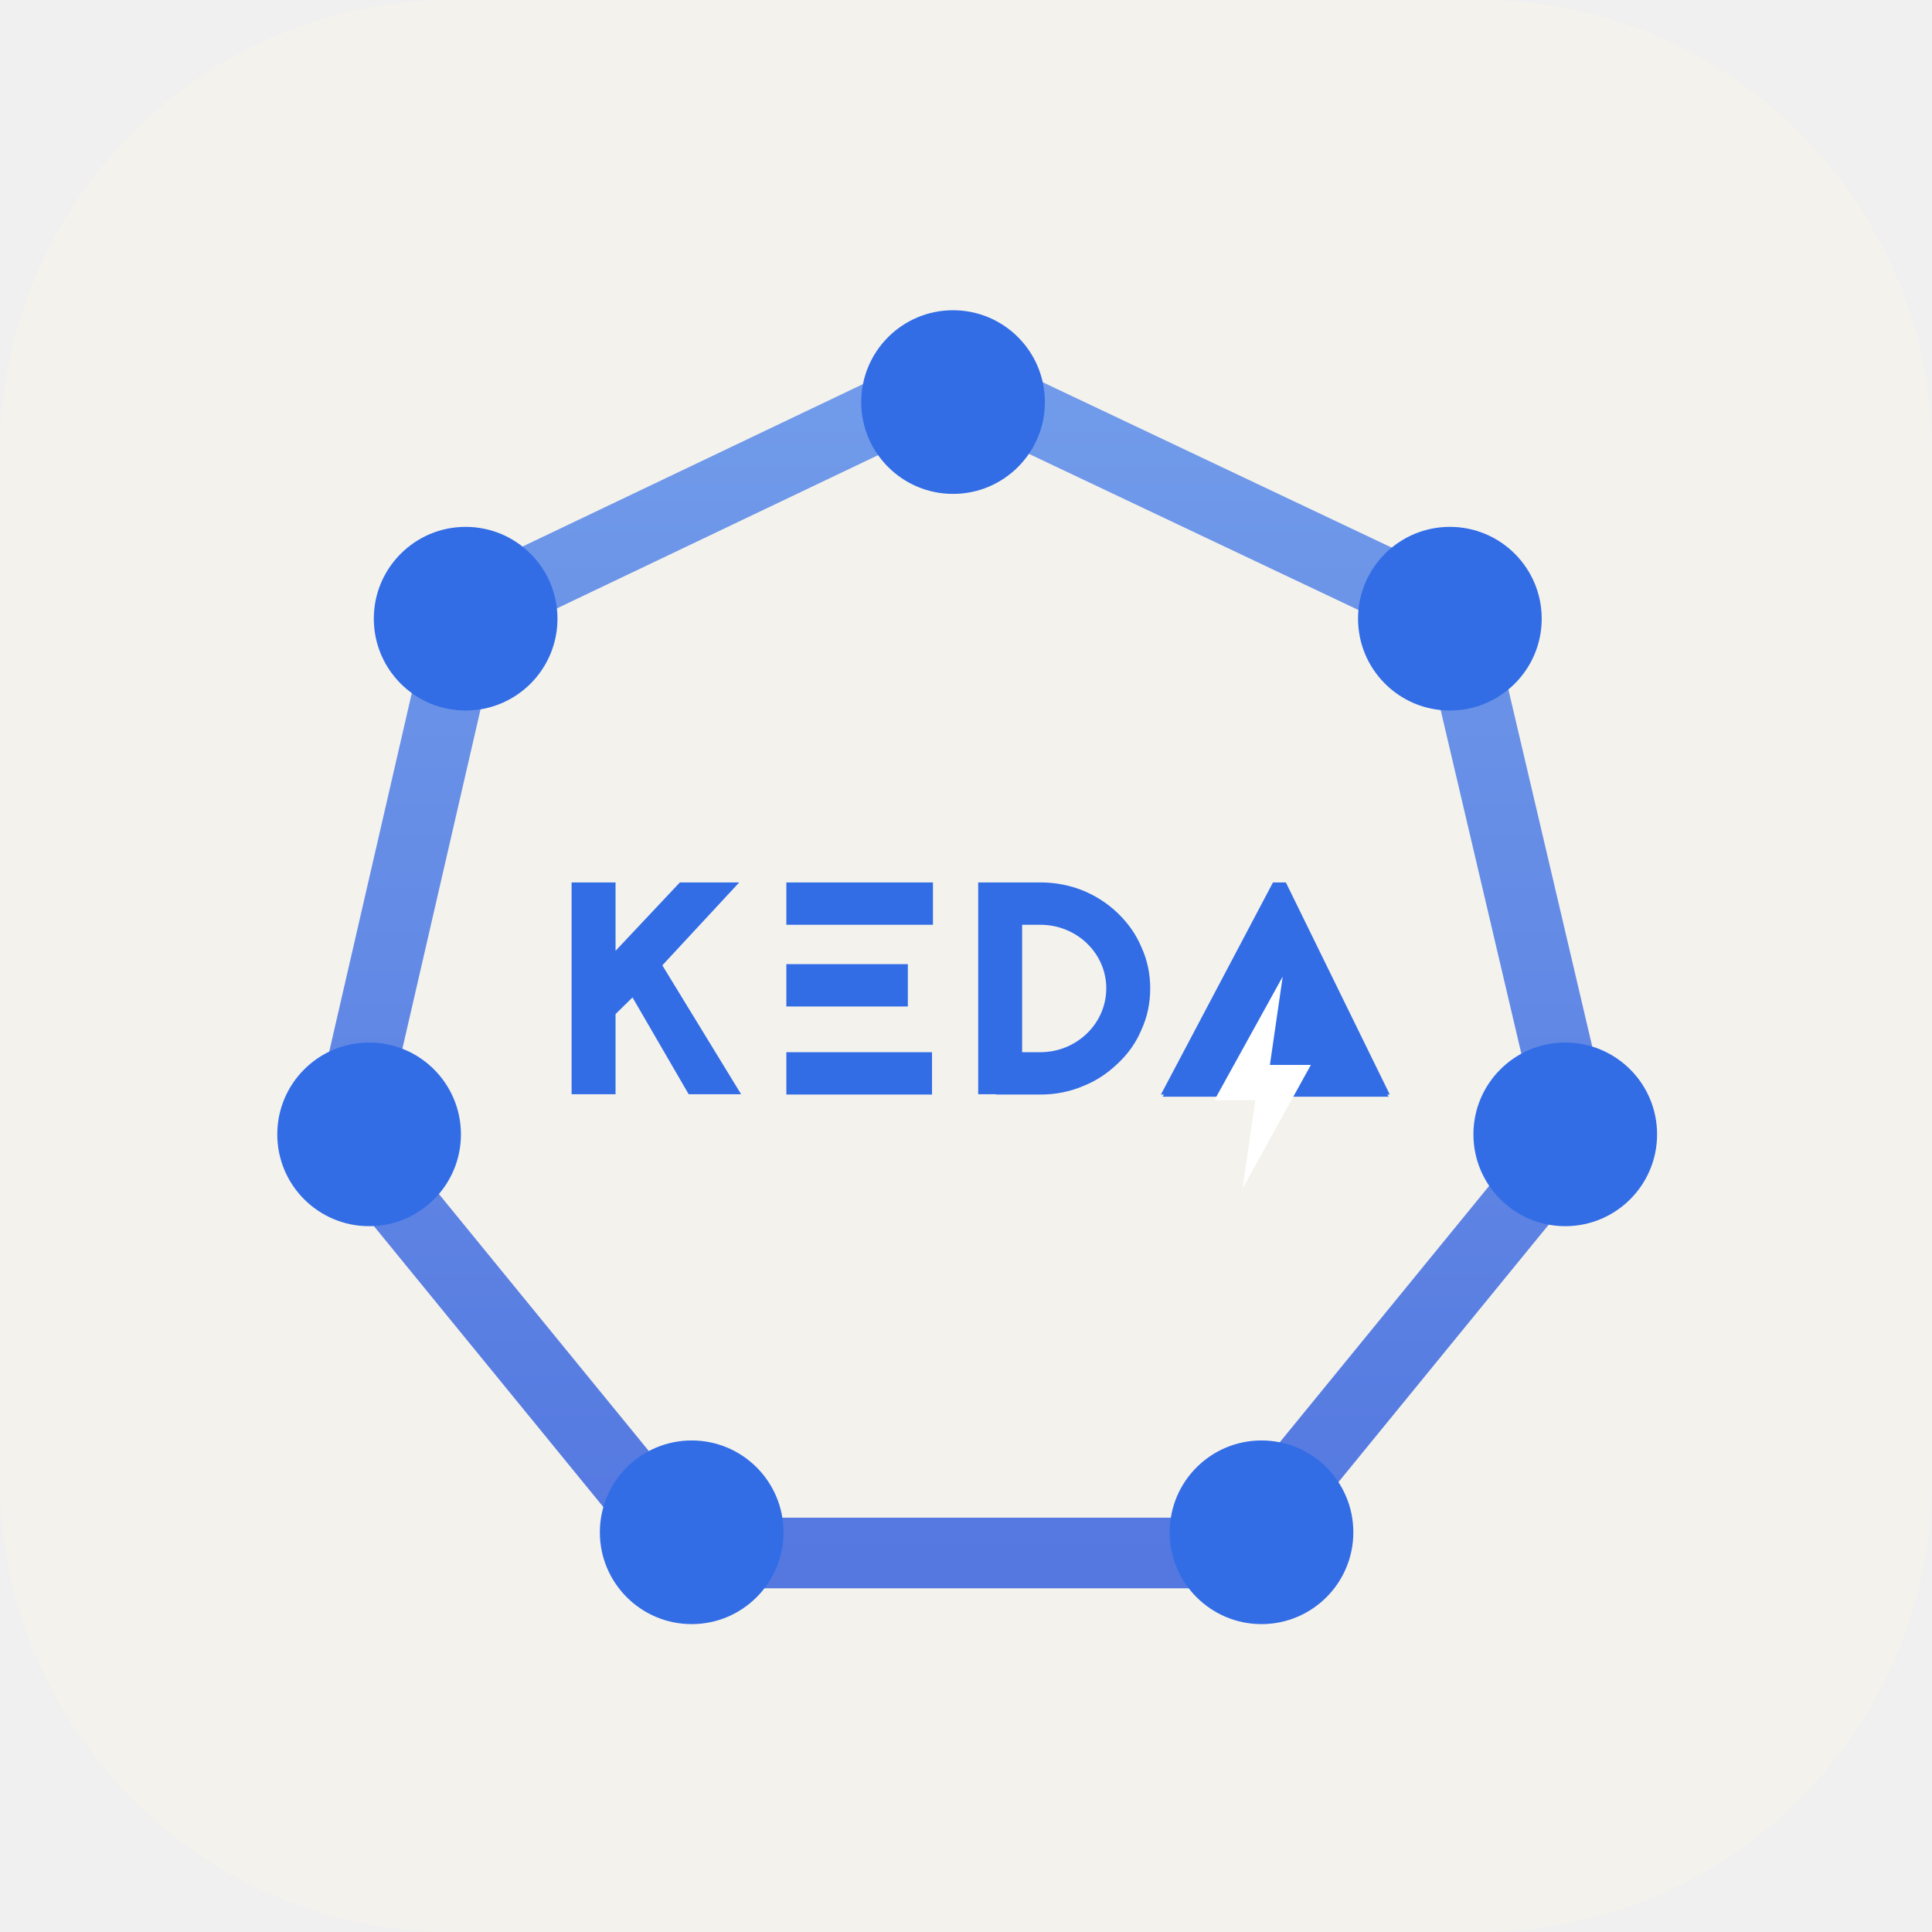
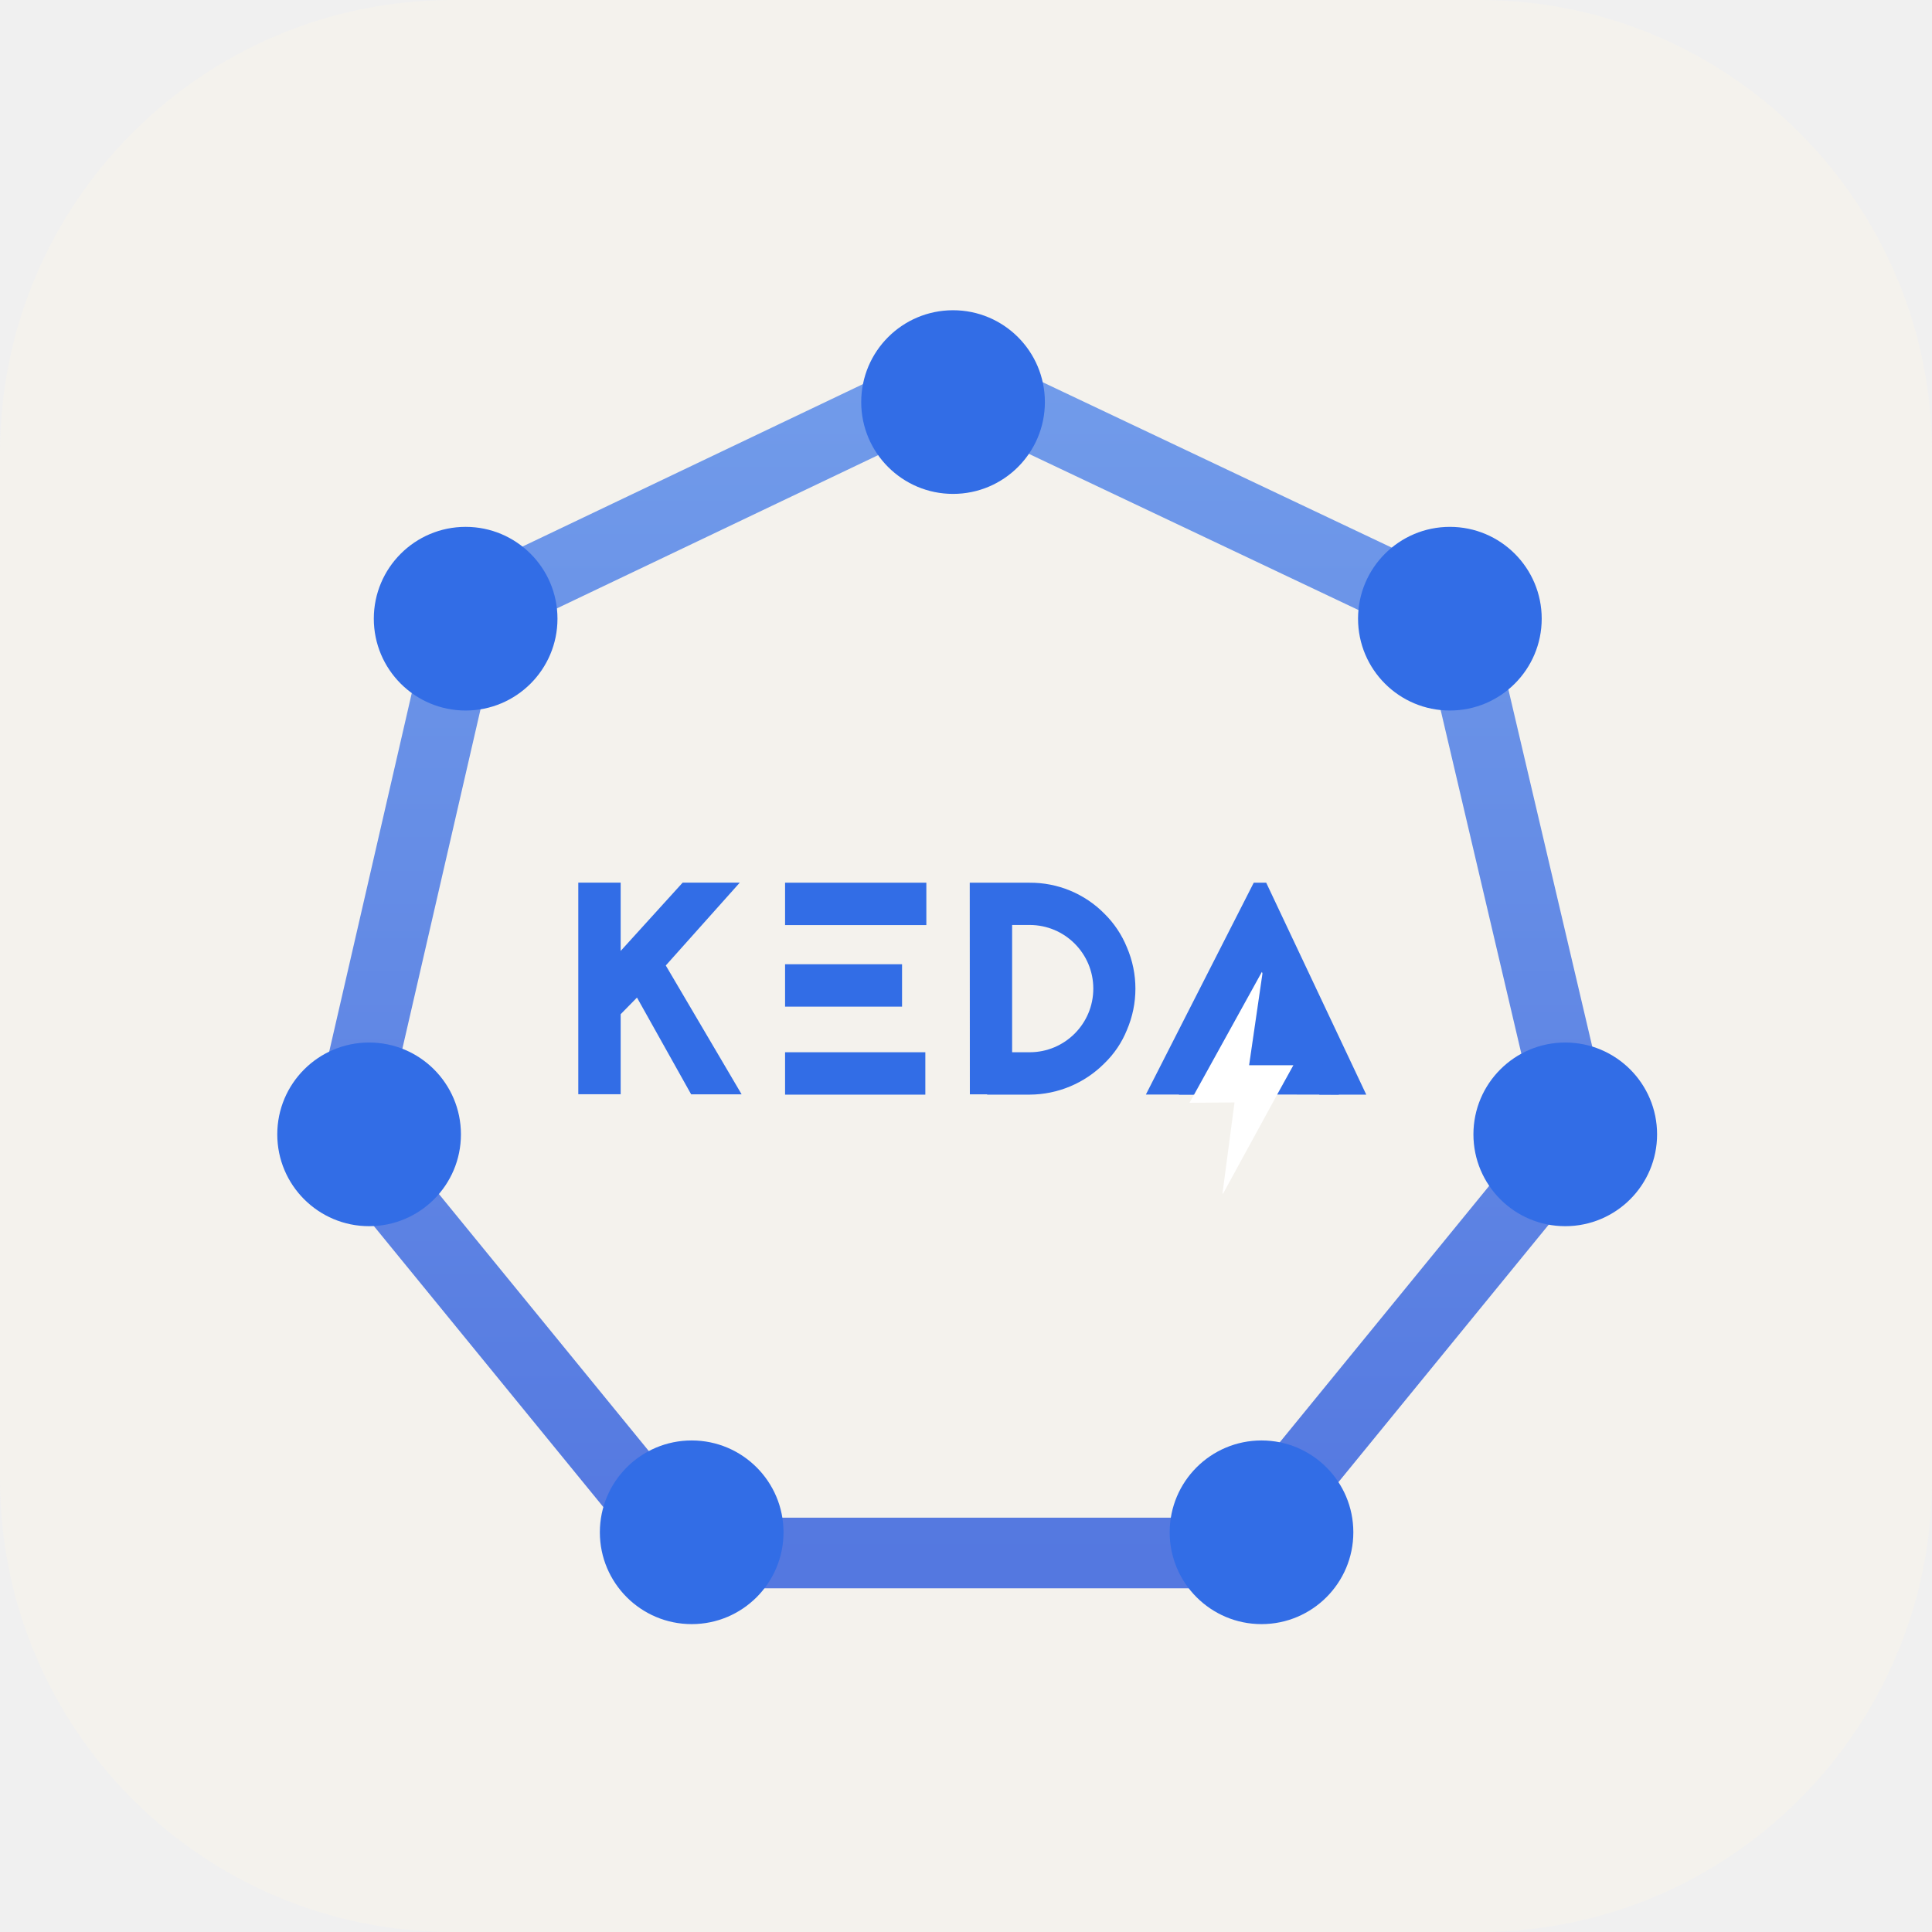
- <svg xmlns="http://www.w3.org/2000/svg" xmlns:xlink="http://www.w3.org/1999/xlink" width="256" height="256" viewBox="0 0 256 256" fill="none">
+ <svg xmlns="http://www.w3.org/2000/svg" width="256" height="256" viewBox="0 0 256 256" fill="none">
  <rect width="256" height="256" rx="60" fill="#F4F2ED" />
  <g transform="translate(30.5 30.5) scale(0.312)">
    <g fill="#000000">
      <defs>
-         <linearGradient x1="50%" y1="0%" x2="50%" y2="100%" id="keda-light-light-linearGradient-1">
-           <stop stop-color="#719BEA" offset="0%" />
-           <stop stop-color="#5478E0" offset="100%" />
+         <linearGradient id="keda-light-light-keda-gradient" x1="13.47" y1="482.29" x2="13.47" y2="481.29" gradientTransform="matrix(518.53, 0, 0, -494.87, -6676.79, 238739.99)" gradientUnits="userSpaceOnUse">
+           <stop offset="0" stop-color="#719bea" />
+           <stop offset="1" stop-color="#5478e0" />
        </linearGradient>
-         <polygon id="keda-light-light-path-2" points="0 78 96 78 48 0" />
      </defs>
-       <g id="keda-light-light-Icon" stroke="none" stroke-width="1" fill="none" fill-rule="evenodd">
-         <g transform="translate(20, 34)">
-           <g id="keda-light-light-k8s-icon-1" transform="translate(16, 18)" fill-rule="nonzero" stroke="url(#keda-light-light-linearGradient-1)" stroke-width="30">
-             <g id="keda-light-light-Kubernetes_Logo_Hrz_lockup_REV">
-               <path d="M486.245,120.897 C484.377,115.463 479.965,110.55 473.883,107.268 L282.77,16.71 L282.655,16.653 C280.589,15.63 277.581,15.105 273.627,15.105 C270.074,15.105 268.486,15.128 266.658,15.235 C265.171,15.321 263.894,15.458 262.809,15.646 L73.086,106.161 L72.918,106.241 C67.497,108.744 63.815,113.179 62.413,119.022 L15.475,322.842 C14.449,329.078 15.887,335.28 19.597,340.586 L151.08,501.583 C156.019,506.229 162.863,509.31 169.361,509.791 L380.459,509.791 L381.276,509.881 C387.076,510.519 392.601,508.001 396.438,502.822 L396.649,502.537 L528.912,340.586 C532.561,335.365 534.177,329.028 533.558,322.409 L486.245,120.897 Z" id="keda-light-light-Shape" />
-             </g>
+       <g id="keda-light-light-Icon">
+         <g id="keda-light-light-k8s-icon-1">
+           <g id="keda-light-light-Kubernetes_Logo_Hrz_lockup_REV">
+             <path id="keda-light-light-Shape" fill="none" stroke="url(#keda-light-light-keda-gradient)" stroke-width="30" d="M522.24,172.9c-1.86-5.44-6.28-10.35-12.36-13.63L318.77,68.71l-.11-.06c-2.07-1-5.08-1.55-9-1.55-3.56,0-5.14,0-7,.13a34.57,34.57,0,0,0-3.85.42L109.09,158.16l-.17.08A18.47,18.47,0,0,0,98.41,171L51.47,374.84a23.88,23.88,0,0,0,4.13,17.75l131.48,161a31,31,0,0,0,18.28,8.21h211.1l.82.09c5.8.64,11.32-1.88,15.16-7.06l.21-.28L564.91,392.59a27,27,0,0,0,4.65-18.18Z" />
          </g>
-           <g id="keda-light-light-Keda" transform="translate(125, 243)">
-             <g id="keda-light-light-Group-2" transform="translate(251, 13)">
-               <mask id="keda-light-light-mask-3" fill="white">
-                 <use xlink:href="#keda-light-light-path-2" />
-               </mask>
-               <use id="keda-light-light-Path-2" fill="#326DE6" fill-rule="nonzero" xlink:href="#keda-light-light-path-2" />
-             </g>
-             <path d="M49.731,89.971 L25.865,48.842 L18.666,55.911 L18.666,89.971 L0,89.971 L0,0 L18.666,0 L18.666,29.048 L45.998,0 L71.197,0 L38.532,35.217 L71.997,89.971 L49.731,89.971 Z M153.468,0 L153.468,17.994 L91.204,17.994 L91.204,0 L153.468,0 Z M91.204,52.698 L91.204,34.703 L142.802,34.703 L142.802,52.698 L91.204,52.698 Z M91.204,90.1 L91.204,72.106 L153.068,72.106 L153.068,90.1 L91.204,90.1 Z M172.675,0 L199.074,0 C205.341,0 211.474,1.157 217.207,3.47 C222.806,5.784 227.74,8.997 232.006,13.11 C236.406,17.352 239.739,22.107 242.006,27.506 C244.539,33.032 245.739,38.945 245.739,44.986 C245.739,51.155 244.539,57.068 242.006,62.594 C239.739,67.993 236.406,72.748 232.006,76.861 C227.74,80.974 222.806,84.316 217.207,86.501 C211.474,88.943 205.341,90.1 199.074,90.1 L180.275,90.1 L180.275,89.971 L172.675,89.971 L172.675,0 Z M191.341,72.106 L199.074,72.106 C214.54,72.106 227.073,59.895 227.073,44.986 C227.073,30.076 214.54,17.994 199.074,17.994 L191.341,17.994 L191.341,72.106 Z M297.878,0 L303.344,0 L347.476,90.1 L326.81,90.1 L300.144,35.346 L271.212,90.1 L250.28,90.1 L297.878,0 Z" id="keda-light-light-KEDA" fill="#326DE6" />
-             <polygon id="keda-light-light-Path" fill="#FFFFFF" points="302.004 40 296.566 77.5 313.969 77.5 284.964 130 290.403 92.5 273 92.5" />
-           </g>
-           <g id="keda-light-light-nodes" fill="#326DE6" fill-rule="nonzero">
-             <circle cx="418" cy="519" r="39" />
-             <circle cx="176" cy="519" r="39" />
-             <circle cx="287" cy="39" r="39" />
-             <circle cx="498" cy="131" r="39" />
-             <circle cx="80" cy="131" r="39" />
-             <circle cx="547" cy="350" r="39" />
-             <circle cx="39" cy="350" r="39" />
+         </g>
+         <g id="keda-light-light-nodes">
+           <circle id="keda-light-light-oval-node-1" fill="#326DE6" cx="438" cy="553" r="39" />
+           <circle id="keda-light-light-oval-node-2" fill="#326DE6" cx="196" cy="553" r="39" />
+           <circle id="keda-light-light-oval-node-3" fill="#326DE6" cx="307" cy="73" r="39" />
+           <circle id="keda-light-light-oval-node-4" fill="#326DE6" cx="518" cy="165" r="39" />
+           <circle id="keda-light-light-oval-node-5" fill="#326DE6" cx="100" cy="165" r="39" />
+           <circle id="keda-light-light-oval-node-6" fill="#326DE6" cx="567" cy="384" r="39" />
+           <circle id="keda-light-light-oval-node-7" fill="#326DE6" cx="59" cy="384" r="39" />
+         </g>
+         <g id="keda-light-light-Warstwa_1-2">
+           <g id="keda-light-light-Wordmark">
+             <path id="keda-light-light-KEDA" fill="#326DE6" d="M195.77,367l-23-41.09-6.93,7.06v34h-18V277.1h18v29l26.32-29h24.26L185,312.28,217.21,367Zm99.89-89.87v18h-60v-18Zm-60,52.63v-18h49.68v18Zm0,37.37v-18h59.57v18Zm78.43-90h25.43a44.2,44.2,0,0,1,31.7,13.09,42.65,42.65,0,0,1,9.63,14.38,44.46,44.46,0,0,1,0,35.05,41,41,0,0,1-9.63,14.25,45.05,45.05,0,0,1-31.7,13.23H321.48V367h-7.34Zm18,72h7.45a27,27,0,0,0,0-54.05h-7.45Zm102.61-72H440l42.49,90H462.58L436.9,312.41,409.05,367.1H388.89Z" />
+             <polygon fill="#FFFFFF" points="446.72 363.34 451.59 354.62 432.75 354.62 438.38 315.55 438.1 315.03 408.31 368.99 408.32 368.99 407.42 370.59 426.54 370.44 421.46 408.86 421.58 409.36 444.66 367.09 444.65 367.09 444.65 367.09 446.72 363.34" />
+             <path id="keda-light-light-Combined-Shape" fill="#326DE6" d="M444.66,367.09l6.88-12.45h-18.8l5.9-40.51-29.28,53h-6.45l34-63.7,33.95,63.7Z" />
          </g>
        </g>
      </g>
    </g>
  </g>
</svg>
